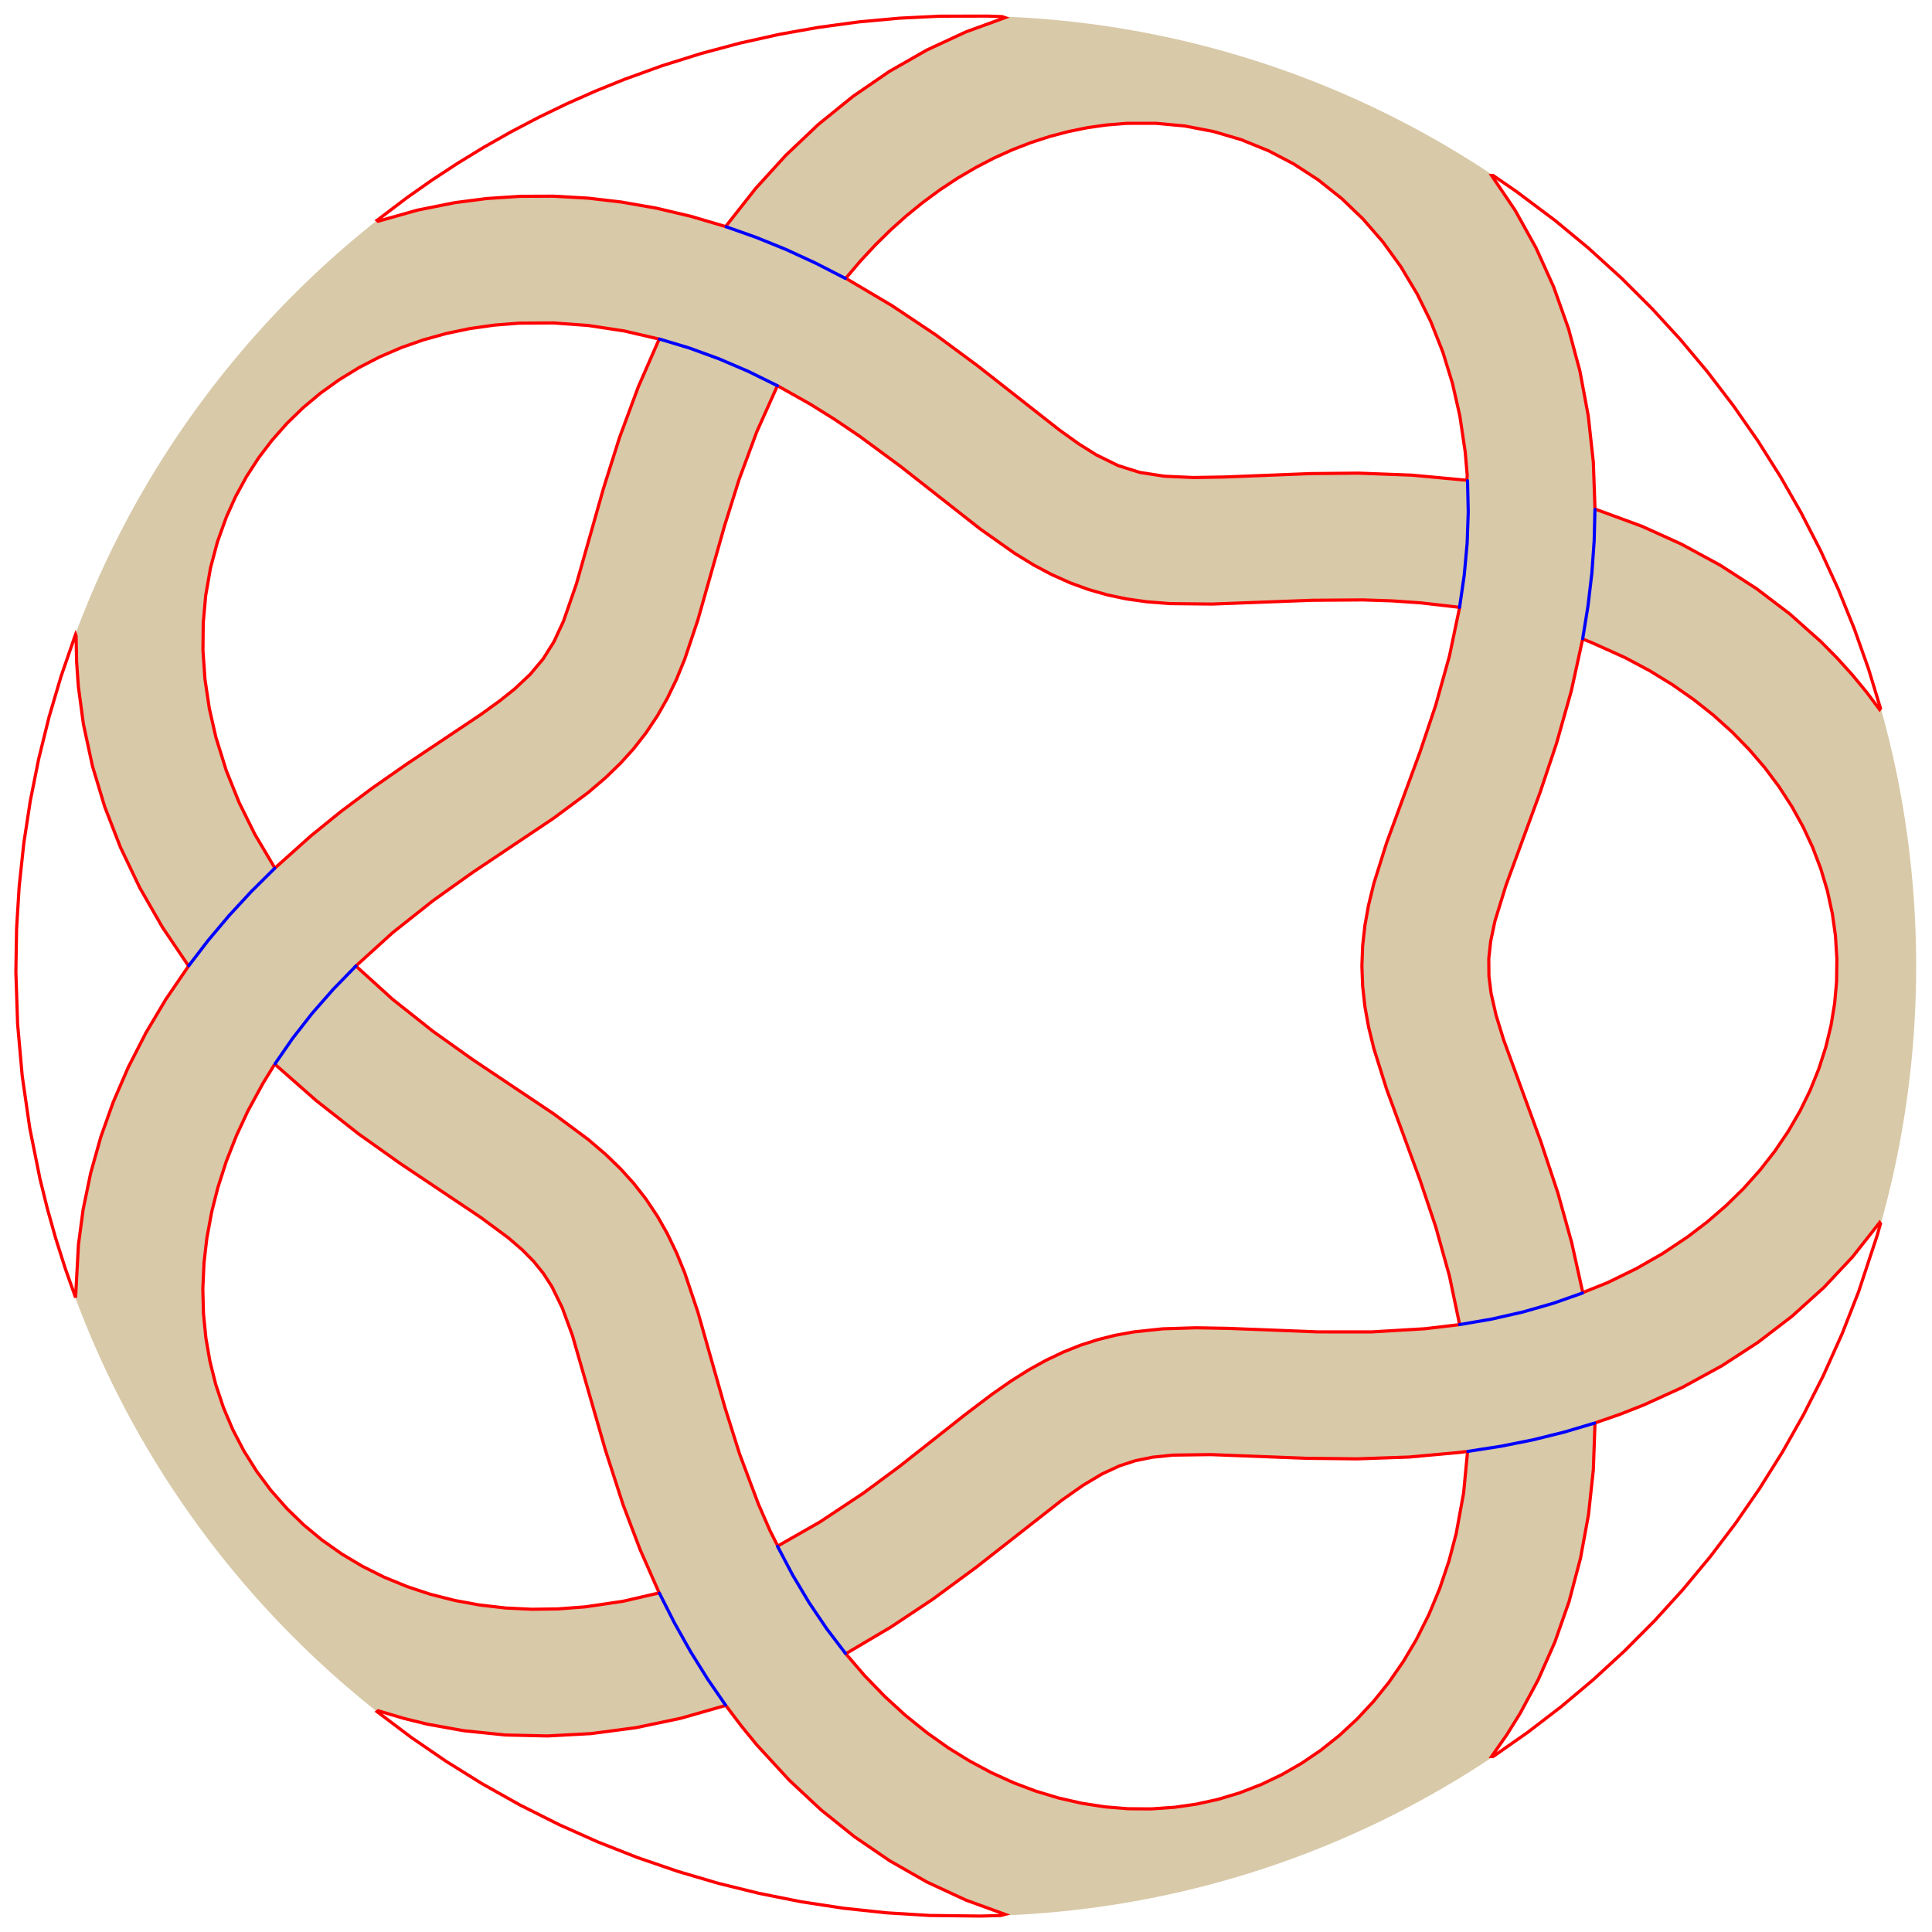
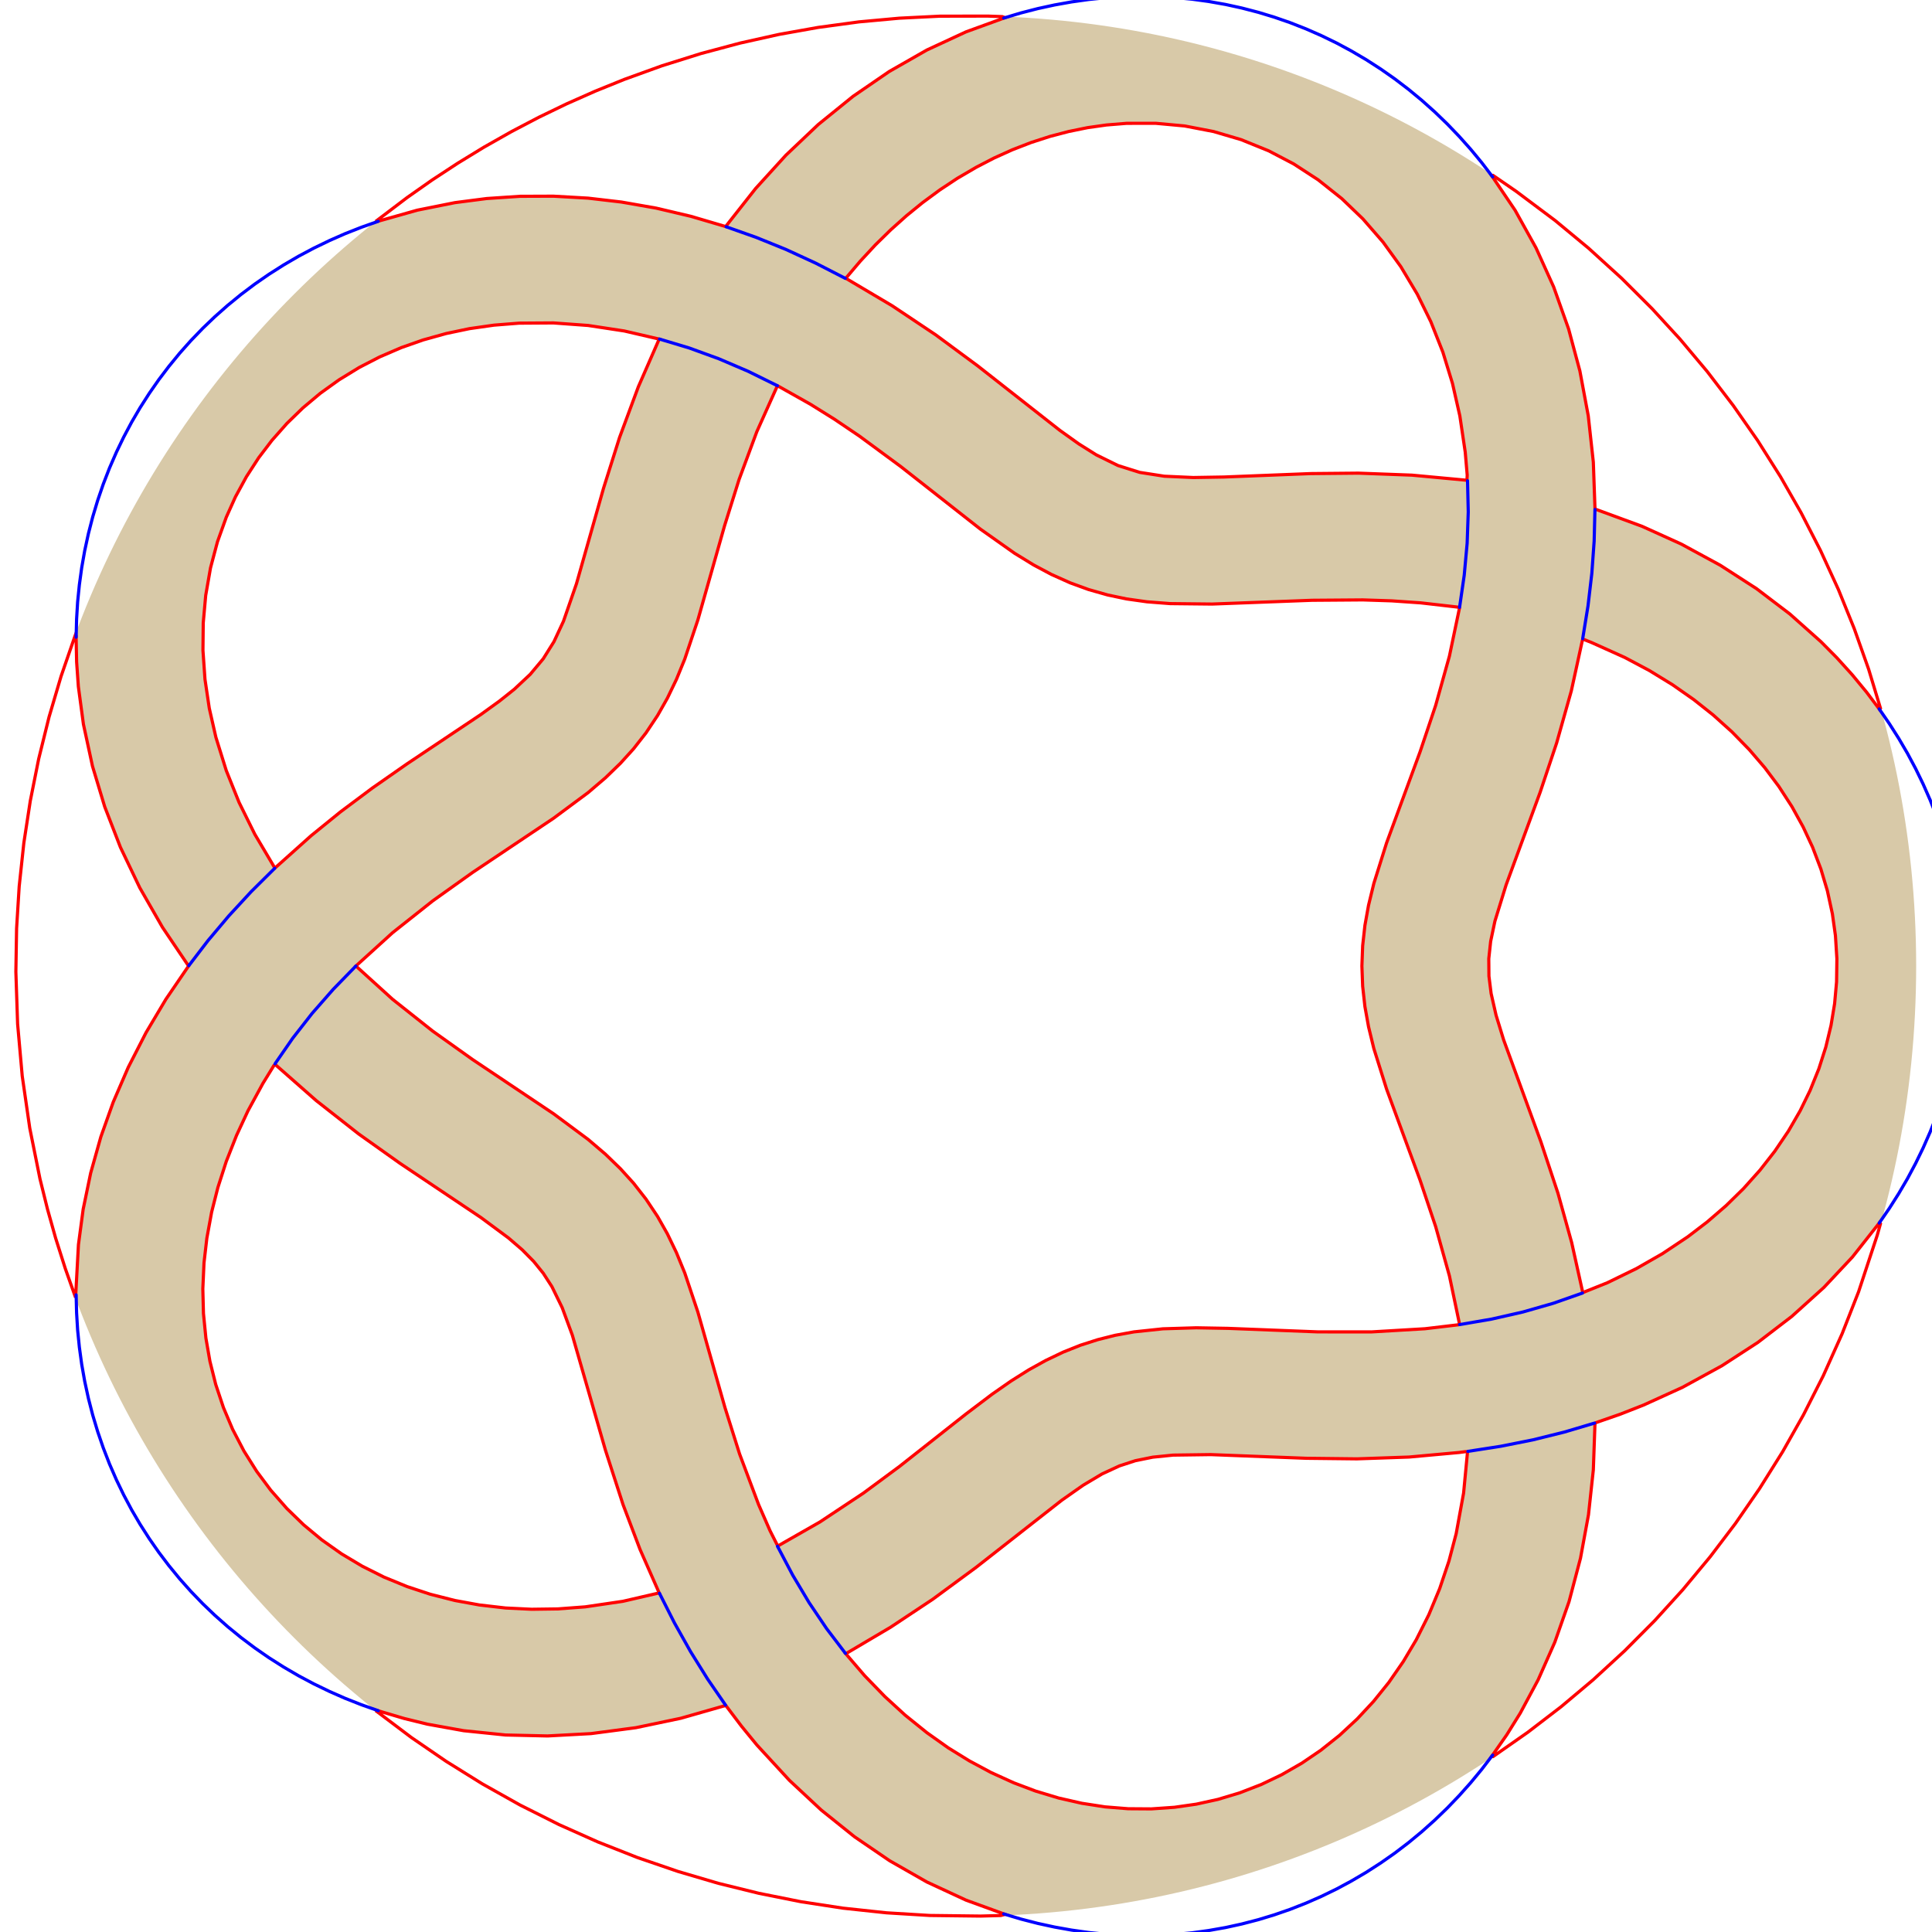
<svg xmlns="http://www.w3.org/2000/svg" width="61mm" height="61mm" viewBox="-30.5 -30.5 61 61">
  <g id="preview">
    <path fill="#d8c9a8" fill-rule="evenodd" d="M30 0A30 30 0 1 0 -30 0A30 30 0 1 0 30 0ZM-0.828 -29.989L0.686 -29.992L1.143 -29.976L1.234 -29.943L0 -29.494L-1.234 -28.922L-2.423 -28.243L-3.566 -27.459L-4.663 -26.57L-5.686 -25.6L-6.642 -24.549L-7.589 -23.347L-8.686 -23.67L-9.783 -23.929L-10.88 -24.121L-11.931 -24.244L-13.029 -24.306L-14.08 -24.302L-15.131 -24.232L-16.137 -24.102L-17.326 -23.864L-18.56 -23.515L-18.594 -23.543L-17.646 -24.262L-16.869 -24.808L-16.046 -25.348L-15.223 -25.851L-14.354 -26.343L-13.486 -26.798L-12.617 -27.218L-11.703 -27.623L-10.789 -27.993L-9.6 -28.423L-8.366 -28.81L-7.131 -29.14L-5.897 -29.415L-4.663 -29.635L-3.383 -29.809L-2.103 -29.926L-0.828 -29.989ZM5.074 -26.606L5.989 -26.607L6.903 -26.523L7.817 -26.347L8.686 -26.091L9.554 -25.739L10.344 -25.326L11.118 -24.823L11.865 -24.229L12.531 -23.589L13.167 -22.857L13.729 -22.08L14.249 -21.211L14.676 -20.343L15.056 -19.383L15.36 -18.393L15.592 -17.371L15.762 -16.229L15.825 -15.497L15.817 -15.336L14.08 -15.498L12.389 -15.561L10.88 -15.547L8.137 -15.439L7.177 -15.423L6.263 -15.464L5.486 -15.585L4.8 -15.801L4.114 -16.138L3.566 -16.482L2.961 -16.914L0.366 -18.951L-0.961 -19.931L-2.331 -20.846L-3.796 -21.714L-3.337 -22.255L-2.863 -22.766L-2.377 -23.243L-1.874 -23.693L-1.371 -24.102L-0.823 -24.506L-0.274 -24.869L0.32 -25.217L0.883 -25.509L1.463 -25.771L2.057 -26.001L2.651 -26.193L3.246 -26.349L3.84 -26.47L4.434 -26.554L5.074 -26.606ZM16.594 -24.96L16.64 -24.962L17.371 -24.459L18.606 -23.534L19.657 -22.663L20.7 -21.714L21.662 -20.754L22.543 -19.794L23.406 -18.766L24.228 -17.691L24.993 -16.594L25.715 -15.451L26.368 -14.309L26.979 -13.12L27.545 -11.886L28.045 -10.651L28.499 -9.371L28.873 -8.137L28.846 -8.098L28.434 -8.646L27.977 -9.2L27.491 -9.737L26.993 -10.24L26.011 -11.115L24.96 -11.914L23.817 -12.652L22.583 -13.322L21.349 -13.881L19.886 -14.419L19.859 -14.446L19.807 -15.909L19.647 -17.371L19.382 -18.789L19.026 -20.114L18.555 -21.44L17.997 -22.674L17.336 -23.863L16.594 -24.96ZM-14.108 -20.297L-13.029 -20.304L-11.931 -20.224L-10.789 -20.05L-9.687 -19.794L-10.346 -18.286L-10.939 -16.686L-11.444 -15.086L-12.299 -12.069L-12.709 -10.886L-13.01 -10.24L-13.349 -9.699L-13.76 -9.208L-14.263 -8.737L-14.729 -8.366L-15.314 -7.943L-17.646 -6.384L-18.743 -5.619L-19.749 -4.867L-20.677 -4.114L-21.806 -3.104L-21.851 -3.141L-22.455 -4.16L-22.952 -5.166L-23.356 -6.171L-23.684 -7.223L-23.892 -8.137L-24.028 -9.051L-24.092 -9.966L-24.083 -10.834L-24.005 -11.703L-23.853 -12.571L-23.634 -13.394L-23.355 -14.171L-23.067 -14.811L-22.72 -15.448L-22.333 -16.046L-21.916 -16.594L-21.44 -17.132L-20.937 -17.621L-20.389 -18.081L-19.794 -18.508L-19.154 -18.9L-18.514 -19.23L-17.829 -19.525L-17.143 -19.766L-16.411 -19.97L-15.68 -20.123L-14.903 -20.234L-14.108 -20.297ZM-5.97 -18.286L-5.943 -18.314L-5.897 -18.291L-4.913 -17.737L-4.16 -17.268L-3.365 -16.731L-2.062 -15.771L0.457 -13.792L1.537 -13.029L2.134 -12.663L2.697 -12.363L3.291 -12.097L3.87 -11.886L4.48 -11.713L5.074 -11.589L5.714 -11.499L6.446 -11.442L7.771 -11.428L10.926 -11.547L12.526 -11.559L13.44 -11.529L14.354 -11.466L15.497 -11.335L15.543 -11.328L15.579 -11.291L15.263 -9.783L14.829 -8.229L14.338 -6.766L13.279 -3.886L12.877 -2.606L12.71 -1.92L12.595 -1.28L12.524 -0.64L12.5 0L12.524 0.64L12.595 1.28L12.71 1.92L12.877 2.606L13.279 3.886L14.338 6.766L14.829 8.229L15.263 9.783L15.579 11.291L15.543 11.328L14.491 11.453L12.8 11.553L11.109 11.552L8.274 11.441L7.269 11.423L6.217 11.455L5.303 11.552L4.709 11.66L4.16 11.798L3.611 11.974L3.063 12.193L2.514 12.456L1.977 12.754L1.417 13.107L0.823 13.521L0 14.144L-2.103 15.803L-3.235 16.64L-4.612 17.554L-5.943 18.314L-6.188 17.829L-6.548 17.006L-7.149 15.406L-7.61 13.943L-8.466 10.926L-8.88 9.691L-9.142 9.051L-9.428 8.457L-9.738 7.909L-10.104 7.36L-10.497 6.857L-10.911 6.4L-11.383 5.943L-11.931 5.475L-13.025 4.663L-15.589 2.946L-16.836 2.057L-18.105 1.051L-19.263 0L-18.105 -1.051L-16.836 -2.057L-15.589 -2.946L-13.025 -4.663L-11.931 -5.475L-11.383 -5.943L-10.911 -6.4L-10.497 -6.857L-10.104 -7.36L-9.738 -7.909L-9.428 -8.457L-9.142 -9.051L-8.88 -9.691L-8.466 -10.926L-7.624 -13.897L-7.165 -15.36L-6.605 -16.869L-5.97 -18.286ZM-28.131 -10.423L-28.114 -10.468L-28.098 -10.423L-28.081 -9.6L-28.026 -8.823L-27.866 -7.634L-27.58 -6.309L-27.194 -5.029L-26.698 -3.749L-26.086 -2.469L-25.371 -1.223L-24.546 0L-25.263 1.051L-25.889 2.103L-26.451 3.2L-26.925 4.297L-27.316 5.394L-27.637 6.537L-27.874 7.68L-28.023 8.795L-28.114 10.468L-28.438 9.554L-28.743 8.594L-29 7.68L-29.238 6.72L-29.56 5.12L-29.798 3.474L-29.944 1.829L-29.999 0.183L-29.976 -1.189L-29.894 -2.514L-29.747 -3.886L-29.544 -5.211L-29.279 -6.537L-28.951 -7.863L-28.573 -9.143L-28.131 -10.423ZM19.462 -10.286L19.474 -10.312L19.52 -10.305L19.749 -10.214L20.8 -9.741L21.577 -9.328L22.309 -8.879L22.978 -8.411L23.589 -7.927L24.183 -7.393L24.731 -6.831L25.219 -6.263L25.664 -5.669L26.079 -5.029L26.432 -4.389L26.73 -3.749L26.991 -3.063L27.196 -2.377L27.355 -1.646L27.451 -0.96L27.497 -0.229L27.487 0.503L27.425 1.189L27.312 1.874L27.147 2.56L26.927 3.246L26.65 3.931L26.337 4.571L25.966 5.213L25.534 5.851L25.069 6.446L24.549 7.027L24 7.565L23.406 8.078L22.79 8.549L21.989 9.083L21.166 9.554L20.251 10L19.474 10.312L19.123 8.731L18.691 7.177L18.149 5.544L16.975 2.331L16.736 1.554L16.58 0.869L16.511 0.32L16.506 -0.229L16.565 -0.777L16.7 -1.417L17.053 -2.56L18.128 -5.486L18.648 -7.04L19.112 -8.686L19.462 -10.286ZM-21.812 3.109L-20.514 4.251L-19.175 5.303L-17.874 6.228L-15.314 7.943L-14.446 8.586L-14.012 8.96L-13.651 9.326L-13.349 9.699L-13.074 10.124L-12.749 10.789L-12.429 11.657L-11.383 15.291L-10.828 17.006L-10.291 18.423L-9.687 19.794L-10.834 20.059L-12.023 20.234L-12.891 20.299L-13.714 20.31L-14.537 20.27L-15.36 20.175L-16.137 20.033L-16.914 19.836L-17.646 19.594L-18.377 19.294L-19.063 18.95L-19.716 18.56L-20.343 18.117L-20.91 17.646L-21.44 17.132L-21.953 16.549L-22.396 15.954L-22.798 15.314L-23.155 14.629L-23.445 13.943L-23.689 13.211L-23.872 12.48L-23.999 11.749L-24.076 10.971L-24.096 10.194L-24.059 9.371L-23.969 8.594L-23.818 7.771L-23.621 6.994L-23.356 6.171L-23.032 5.349L-22.67 4.571L-22.197 3.703L-21.851 3.141L-21.812 3.109ZM28.817 8.137L28.846 8.098L28.873 8.137L28.77 8.503L28.182 10.286L27.662 11.611L27.067 12.937L26.442 14.171L25.783 15.338L25.053 16.503L24.295 17.6L23.497 18.652L22.629 19.696L21.75 20.663L20.795 21.623L19.801 22.537L18.789 23.388L17.737 24.195L16.64 24.962L16.594 24.96L17.074 24.274L17.5 23.589L18.065 22.537L18.591 21.349L19.04 20.069L19.402 18.697L19.654 17.326L19.807 15.909L19.859 14.446L19.886 14.419L20.663 14.149L21.394 13.862L22.622 13.303L23.863 12.624L25 11.886L26.074 11.063L27.087 10.149L27.987 9.189L28.817 8.137ZM15.568 15.36L15.771 15.334L15.817 15.336L15.833 15.36L15.711 16.64L15.477 17.92L15.248 18.789L14.956 19.657L14.614 20.48L14.217 21.271L13.806 21.962L13.349 22.621L12.864 23.223L12.353 23.771L11.794 24.29L11.2 24.763L10.606 25.167L9.966 25.535L9.326 25.841L8.64 26.107L7.954 26.313L7.269 26.464L6.583 26.562L5.851 26.613L5.12 26.608L4.389 26.549L3.657 26.436L2.926 26.27L2.194 26.049L1.509 25.79L0.789 25.463L0.107 25.097L-0.559 24.686L-1.234 24.207L-1.92 23.654L-2.56 23.068L-3.2 22.408L-3.796 21.714L-2.377 20.875L-1.051 19.995L0.32 18.986L3.022 16.869L3.703 16.391L4.297 16.037L4.846 15.783L5.349 15.619L5.897 15.508L6.537 15.443L7.726 15.427L10.743 15.543L12.343 15.561L13.989 15.504L15.568 15.36ZM-7.633 23.36L-7.574 23.36L-7.09 24L-6.604 24.594L-5.577 25.71L-4.571 26.649L-3.52 27.493L-2.409 28.251L-1.234 28.922L0 29.494L1.234 29.943L1.097 29.98L0.457 29.997L-1.143 29.978L-2.514 29.894L-3.886 29.747L-5.211 29.544L-6.537 29.279L-7.817 28.964L-9.097 28.587L-10.377 28.148L-11.622 27.657L-12.85 27.109L-14.08 26.491L-15.269 25.824L-16.411 25.113L-17.509 24.361L-18.594 23.543L-18.56 23.515L-17.737 23.759L-17.006 23.938L-15.863 24.144L-14.537 24.28L-13.211 24.31L-11.84 24.236L-10.423 24.049L-9.006 23.752L-7.633 23.36Z" />
  </g>
  <g id="cut" fill="none" stroke="#ff0000" stroke-width="0.1">
    <path d="M-0.828 -29.989L0.686 -29.992L1.143 -29.976L1.234 -29.943L0 -29.494L-1.234 -28.922L-2.423 -28.243L-3.566 -27.459L-4.663 -26.57L-5.686 -25.6L-6.642 -24.549L-7.589 -23.347L-8.686 -23.67L-9.783 -23.929L-10.88 -24.121L-11.931 -24.244L-13.029 -24.306L-14.08 -24.302L-15.131 -24.232L-16.137 -24.102L-17.326 -23.864L-18.56 -23.515L-18.594 -23.543L-17.646 -24.262L-16.869 -24.808L-16.046 -25.348L-15.223 -25.851L-14.354 -26.343L-13.486 -26.798L-12.617 -27.218L-11.703 -27.623L-10.789 -27.993L-9.6 -28.423L-8.366 -28.81L-7.131 -29.14L-5.897 -29.415L-4.663 -29.635L-3.383 -29.809L-2.103 -29.926L-0.828 -29.989ZM5.074 -26.606L5.989 -26.607L6.903 -26.523L7.817 -26.347L8.686 -26.091L9.554 -25.739L10.344 -25.326L11.118 -24.823L11.865 -24.229L12.531 -23.589L13.167 -22.857L13.729 -22.08L14.249 -21.211L14.676 -20.343L15.056 -19.383L15.36 -18.393L15.592 -17.371L15.762 -16.229L15.825 -15.497L15.817 -15.336L14.08 -15.498L12.389 -15.561L10.88 -15.547L8.137 -15.439L7.177 -15.423L6.263 -15.464L5.486 -15.585L4.8 -15.801L4.114 -16.138L3.566 -16.482L2.961 -16.914L0.366 -18.951L-0.961 -19.931L-2.331 -20.846L-3.796 -21.714L-3.337 -22.255L-2.863 -22.766L-2.377 -23.243L-1.874 -23.693L-1.371 -24.102L-0.823 -24.506L-0.274 -24.869L0.32 -25.217L0.883 -25.509L1.463 -25.771L2.057 -26.001L2.651 -26.193L3.246 -26.349L3.84 -26.47L4.434 -26.554L5.074 -26.606ZM16.594 -24.96L16.64 -24.962L17.371 -24.459L18.606 -23.534L19.657 -22.663L20.7 -21.714L21.662 -20.754L22.543 -19.794L23.406 -18.766L24.228 -17.691L24.993 -16.594L25.715 -15.451L26.368 -14.309L26.979 -13.12L27.545 -11.886L28.045 -10.651L28.499 -9.371L28.873 -8.137L28.846 -8.098L28.434 -8.646L27.977 -9.2L27.491 -9.737L26.993 -10.24L26.011 -11.115L24.96 -11.914L23.817 -12.652L22.583 -13.322L21.349 -13.881L19.886 -14.419L19.859 -14.446L19.807 -15.909L19.647 -17.371L19.382 -18.789L19.026 -20.114L18.555 -21.44L17.997 -22.674L17.336 -23.863L16.594 -24.96ZM-14.108 -20.297L-13.029 -20.304L-11.931 -20.224L-10.789 -20.05L-9.687 -19.794L-10.346 -18.286L-10.939 -16.686L-11.444 -15.086L-12.299 -12.069L-12.709 -10.886L-13.01 -10.24L-13.349 -9.699L-13.76 -9.208L-14.263 -8.737L-14.729 -8.366L-15.314 -7.943L-17.646 -6.384L-18.743 -5.619L-19.749 -4.867L-20.677 -4.114L-21.806 -3.104L-21.851 -3.141L-22.455 -4.16L-22.952 -5.166L-23.356 -6.171L-23.684 -7.223L-23.892 -8.137L-24.028 -9.051L-24.092 -9.966L-24.083 -10.834L-24.005 -11.703L-23.853 -12.571L-23.634 -13.394L-23.355 -14.171L-23.067 -14.811L-22.72 -15.448L-22.333 -16.046L-21.916 -16.594L-21.44 -17.132L-20.937 -17.621L-20.389 -18.081L-19.794 -18.508L-19.154 -18.9L-18.514 -19.23L-17.829 -19.525L-17.143 -19.766L-16.411 -19.97L-15.68 -20.123L-14.903 -20.234L-14.108 -20.297ZM-5.97 -18.286L-5.943 -18.314L-5.897 -18.291L-4.913 -17.737L-4.16 -17.268L-3.365 -16.731L-2.062 -15.771L0.457 -13.792L1.537 -13.029L2.134 -12.663L2.697 -12.363L3.291 -12.097L3.87 -11.886L4.48 -11.713L5.074 -11.589L5.714 -11.499L6.446 -11.442L7.771 -11.428L10.926 -11.547L12.526 -11.559L13.44 -11.529L14.354 -11.466L15.497 -11.335L15.543 -11.328L15.579 -11.291L15.263 -9.783L14.829 -8.229L14.338 -6.766L13.279 -3.886L12.877 -2.606L12.71 -1.92L12.595 -1.28L12.524 -0.64L12.5 0L12.524 0.64L12.595 1.28L12.71 1.92L12.877 2.606L13.279 3.886L14.338 6.766L14.829 8.229L15.263 9.783L15.579 11.291L15.543 11.328L14.491 11.453L12.8 11.553L11.109 11.552L8.274 11.441L7.269 11.423L6.217 11.455L5.303 11.552L4.709 11.66L4.16 11.798L3.611 11.974L3.063 12.193L2.514 12.456L1.977 12.754L1.417 13.107L0.823 13.521L0 14.144L-2.103 15.803L-3.235 16.64L-4.612 17.554L-5.943 18.314L-6.188 17.829L-6.548 17.006L-7.149 15.406L-7.61 13.943L-8.466 10.926L-8.88 9.691L-9.142 9.051L-9.428 8.457L-9.738 7.909L-10.104 7.36L-10.497 6.857L-10.911 6.4L-11.383 5.943L-11.931 5.475L-13.025 4.663L-15.589 2.946L-16.836 2.057L-18.105 1.051L-19.263 0L-18.105 -1.051L-16.836 -2.057L-15.589 -2.946L-13.025 -4.663L-11.931 -5.475L-11.383 -5.943L-10.911 -6.4L-10.497 -6.857L-10.104 -7.36L-9.738 -7.909L-9.428 -8.457L-9.142 -9.051L-8.88 -9.691L-8.466 -10.926L-7.624 -13.897L-7.165 -15.36L-6.605 -16.869L-5.97 -18.286ZM-28.131 -10.423L-28.114 -10.468L-28.098 -10.423L-28.081 -9.6L-28.026 -8.823L-27.866 -7.634L-27.58 -6.309L-27.194 -5.029L-26.698 -3.749L-26.086 -2.469L-25.371 -1.223L-24.546 0L-25.263 1.051L-25.889 2.103L-26.451 3.2L-26.925 4.297L-27.316 5.394L-27.637 6.537L-27.874 7.68L-28.023 8.795L-28.114 10.468L-28.438 9.554L-28.743 8.594L-29 7.68L-29.238 6.72L-29.56 5.12L-29.798 3.474L-29.944 1.829L-29.999 0.183L-29.976 -1.189L-29.894 -2.514L-29.747 -3.886L-29.544 -5.211L-29.279 -6.537L-28.951 -7.863L-28.573 -9.143L-28.131 -10.423ZM19.462 -10.286L19.474 -10.312L19.52 -10.305L19.749 -10.214L20.8 -9.741L21.577 -9.328L22.309 -8.879L22.978 -8.411L23.589 -7.927L24.183 -7.393L24.731 -6.831L25.219 -6.263L25.664 -5.669L26.079 -5.029L26.432 -4.389L26.73 -3.749L26.991 -3.063L27.196 -2.377L27.355 -1.646L27.451 -0.96L27.497 -0.229L27.487 0.503L27.425 1.189L27.312 1.874L27.147 2.56L26.927 3.246L26.65 3.931L26.337 4.571L25.966 5.213L25.534 5.851L25.069 6.446L24.549 7.027L24 7.565L23.406 8.078L22.79 8.549L21.989 9.083L21.166 9.554L20.251 10L19.474 10.312L19.123 8.731L18.691 7.177L18.149 5.544L16.975 2.331L16.736 1.554L16.58 0.869L16.511 0.32L16.506 -0.229L16.565 -0.777L16.7 -1.417L17.053 -2.56L18.128 -5.486L18.648 -7.04L19.112 -8.686L19.462 -10.286ZM-21.812 3.109L-20.514 4.251L-19.175 5.303L-17.874 6.228L-15.314 7.943L-14.446 8.586L-14.012 8.96L-13.651 9.326L-13.349 9.699L-13.074 10.124L-12.749 10.789L-12.429 11.657L-11.383 15.291L-10.828 17.006L-10.291 18.423L-9.687 19.794L-10.834 20.059L-12.023 20.234L-12.891 20.299L-13.714 20.31L-14.537 20.27L-15.36 20.175L-16.137 20.033L-16.914 19.836L-17.646 19.594L-18.377 19.294L-19.063 18.95L-19.716 18.56L-20.343 18.117L-20.91 17.646L-21.44 17.132L-21.953 16.549L-22.396 15.954L-22.798 15.314L-23.155 14.629L-23.445 13.943L-23.689 13.211L-23.872 12.48L-23.999 11.749L-24.076 10.971L-24.096 10.194L-24.059 9.371L-23.969 8.594L-23.818 7.771L-23.621 6.994L-23.356 6.171L-23.032 5.349L-22.67 4.571L-22.197 3.703L-21.851 3.141L-21.812 3.109ZM28.817 8.137L28.846 8.098L28.873 8.137L28.77 8.503L28.182 10.286L27.662 11.611L27.067 12.937L26.442 14.171L25.783 15.338L25.053 16.503L24.295 17.6L23.497 18.652L22.629 19.696L21.75 20.663L20.795 21.623L19.801 22.537L18.789 23.388L17.737 24.195L16.64 24.962L16.594 24.96L17.074 24.274L17.5 23.589L18.065 22.537L18.591 21.349L19.04 20.069L19.402 18.697L19.654 17.326L19.807 15.909L19.859 14.446L19.886 14.419L20.663 14.149L21.394 13.862L22.622 13.303L23.863 12.624L25 11.886L26.074 11.063L27.087 10.149L27.987 9.189L28.817 8.137ZM15.568 15.36L15.771 15.334L15.817 15.336L15.833 15.36L15.711 16.64L15.477 17.92L15.248 18.789L14.956 19.657L14.614 20.48L14.217 21.271L13.806 21.962L13.349 22.621L12.864 23.223L12.353 23.771L11.794 24.29L11.2 24.763L10.606 25.167L9.966 25.535L9.326 25.841L8.64 26.107L7.954 26.313L7.269 26.464L6.583 26.562L5.851 26.613L5.12 26.608L4.389 26.549L3.657 26.436L2.926 26.27L2.194 26.049L1.509 25.79L0.789 25.463L0.107 25.097L-0.559 24.686L-1.234 24.207L-1.92 23.654L-2.56 23.068L-3.2 22.408L-3.796 21.714L-2.377 20.875L-1.051 19.995L0.32 18.986L3.022 16.869L3.703 16.391L4.297 16.037L4.846 15.783L5.349 15.619L5.897 15.508L6.537 15.443L7.726 15.427L10.743 15.543L12.343 15.561L13.989 15.504L15.568 15.36ZM-7.633 23.36L-7.574 23.36L-7.09 24L-6.604 24.594L-5.577 25.71L-4.571 26.649L-3.52 27.493L-2.409 28.251L-1.234 28.922L0 29.494L1.234 29.943L1.097 29.98L0.457 29.997L-1.143 29.978L-2.514 29.894L-3.886 29.747L-5.211 29.544L-6.537 29.279L-7.817 28.964L-9.097 28.587L-10.377 28.148L-11.622 27.657L-12.85 27.109L-14.08 26.491L-15.269 25.824L-16.411 25.113L-17.509 24.361L-18.594 23.543L-18.56 23.515L-17.737 23.759L-17.006 23.938L-15.863 24.144L-14.537 24.28L-13.211 24.31L-11.84 24.236L-10.423 24.049L-9.006 23.752L-7.633 23.36Z" />
  </g>
  <g id="engrave" fill="none" stroke="#0000ff" stroke-width="0.1" stroke-linecap="round">
-     <path d="M19.464 10.326L18.537 10.651L17.584 10.924L16.598 11.148L15.585 11.322M-21.816 3.087L-21.257 2.279L-20.647 1.498L-19.98 0.737L-19.264 0.001M15.835 -15.321L15.858 -14.338L15.823 -13.348L15.731 -12.34L15.584 -11.324M-3.806 21.703L-4.401 20.921L-4.955 20.099L-5.473 19.23L-5.952 18.321M-9.677 -19.795L-8.736 -19.512L-7.805 -19.173L-6.875 -18.775L-5.954 -18.321M19.845 14.432L18.889 14.716L17.9 14.961L16.882 15.164L15.846 15.325M-24.538 -0.011L-23.932 -0.803L-23.275 -1.583L-22.572 -2.345L-21.827 -3.084M19.858 -14.414L19.833 -13.417L19.76 -12.4L19.639 -11.37L19.471 -10.334M-7.593 23.334L-8.159 22.512L-8.697 21.647L-9.205 20.742L-9.678 19.806M-7.572 -23.34L-6.632 -23.008L-5.687 -22.625L-4.745 -22.191L-3.812 -21.712" />
+     <path d="M19.464 10.326L18.537 10.651L17.584 10.924L16.598 11.148L15.585 11.322M-21.816 3.087L-21.257 2.279L-20.647 1.498L-19.98 0.737L-19.264 0.001M15.835 -15.321L15.858 -14.338L15.823 -13.348L15.731 -12.34L15.584 -11.324M-3.806 21.703L-4.401 20.921L-4.955 20.099L-5.473 19.23L-5.952 18.321M-9.677 -19.795L-8.736 -19.512L-7.805 -19.173L-6.875 -18.775L-5.954 -18.321M19.845 14.432L18.889 14.716L17.9 14.961L16.882 15.164L15.846 15.325M-24.538 -0.011L-23.932 -0.803L-23.275 -1.583L-22.572 -2.345L-21.827 -3.084M19.858 -14.414L19.833 -13.417L19.76 -12.4L19.639 -11.37L19.471 -10.334M-7.593 23.334L-8.159 22.512L-8.697 21.647L-9.205 20.742L-9.678 19.806M-7.572 -23.34L-6.632 -23.008L-5.687 -22.625L-4.745 -22.191L-3.812 -21.712M31.5 0L31.49 0.523L31.457 1.067L31.406 1.587L31.33 2.127L31.238 2.641L31.12 3.174L30.981 3.701L30.821 4.222L30.641 4.737L30.44 5.244L30.22 5.744L29.981 6.235L29.724 6.716L29.448 7.187L29.155 7.648L28.833 8.116M-18.556 23.513L-19.091 23.324L-19.599 23.124L-20.099 22.904L-20.591 22.666L-21.073 22.41L-21.544 22.135L-22.005 21.842L-22.453 21.532L-22.889 21.204L-23.311 20.859L-23.719 20.498L-24.097 20.136L-24.475 19.744L-24.823 19.353L-25.168 18.932L-25.484 18.515L-25.783 18.086L-26.077 17.627L-26.341 17.176L-26.597 16.695L-26.824 16.224L-27.042 15.724L-27.239 15.216L-27.416 14.7L-27.573 14.178L-27.709 13.65L-27.825 13.116L-27.92 12.579L-27.994 12.038L-28.049 11.494L-28.082 10.949L-28.096 10.382M1.191 -29.929L1.736 -30.092L2.264 -30.228L2.798 -30.344L3.335 -30.44L3.876 -30.516L4.419 -30.571L4.963 -30.605L5.509 -30.617L6.054 -30.608L6.598 -30.577L7.141 -30.525L7.659 -30.454L8.196 -30.359L8.707 -30.247L9.234 -30.11L9.734 -29.958L10.228 -29.787L10.735 -29.588L11.214 -29.378L11.704 -29.14L12.165 -28.892L12.635 -28.616L13.093 -28.321L13.54 -28.008L13.974 -27.677L14.394 -27.33L14.801 -26.966L15.194 -26.587L15.572 -26.193L15.935 -25.786L16.283 -25.365L16.628 -24.914M16.628 24.914L16.283 25.365L15.935 25.786L15.572 26.193L15.194 26.587L14.801 26.966L14.394 27.33L13.974 27.677L13.54 28.008L13.093 28.321L12.635 28.616L12.165 28.892L11.704 29.14L11.214 29.378L10.735 29.588L10.228 29.787L9.734 29.958L9.234 30.11L8.707 30.247L8.196 30.359L7.659 30.454L7.141 30.525L6.598 30.577L6.054 30.608L5.509 30.617L4.963 30.605L4.419 30.571L3.876 30.516L3.335 30.44L2.798 30.344L2.264 30.228L1.736 30.092L1.191 29.929M-28.096 -10.382L-28.082 -10.949L-28.049 -11.494L-27.994 -12.038L-27.92 -12.579L-27.825 -13.116L-27.709 -13.65L-27.573 -14.178L-27.416 -14.7L-27.239 -15.216L-27.042 -15.724L-26.824 -16.224L-26.597 -16.695L-26.341 -17.176L-26.077 -17.627L-25.783 -18.086L-25.484 -18.515L-25.168 -18.932L-24.823 -19.353L-24.475 -19.744L-24.097 -20.136L-23.719 -20.498L-23.311 -20.859L-22.889 -21.204L-22.453 -21.532L-22.005 -21.842L-21.544 -22.135L-21.073 -22.41L-20.591 -22.666L-20.099 -22.904L-19.599 -23.124L-19.091 -23.324L-18.556 -23.513M28.833 -8.116L29.155 -7.648L29.448 -7.187L29.724 -6.716L29.981 -6.235L30.22 -5.744L30.44 -5.244L30.641 -4.737L30.814 -4.243L30.975 -3.722L31.115 -3.195L31.233 -2.663L31.327 -2.148L31.403 -1.609L31.456 -1.088L31.489 -0.545L31.5 -0.022" />
  </g>
</svg>
